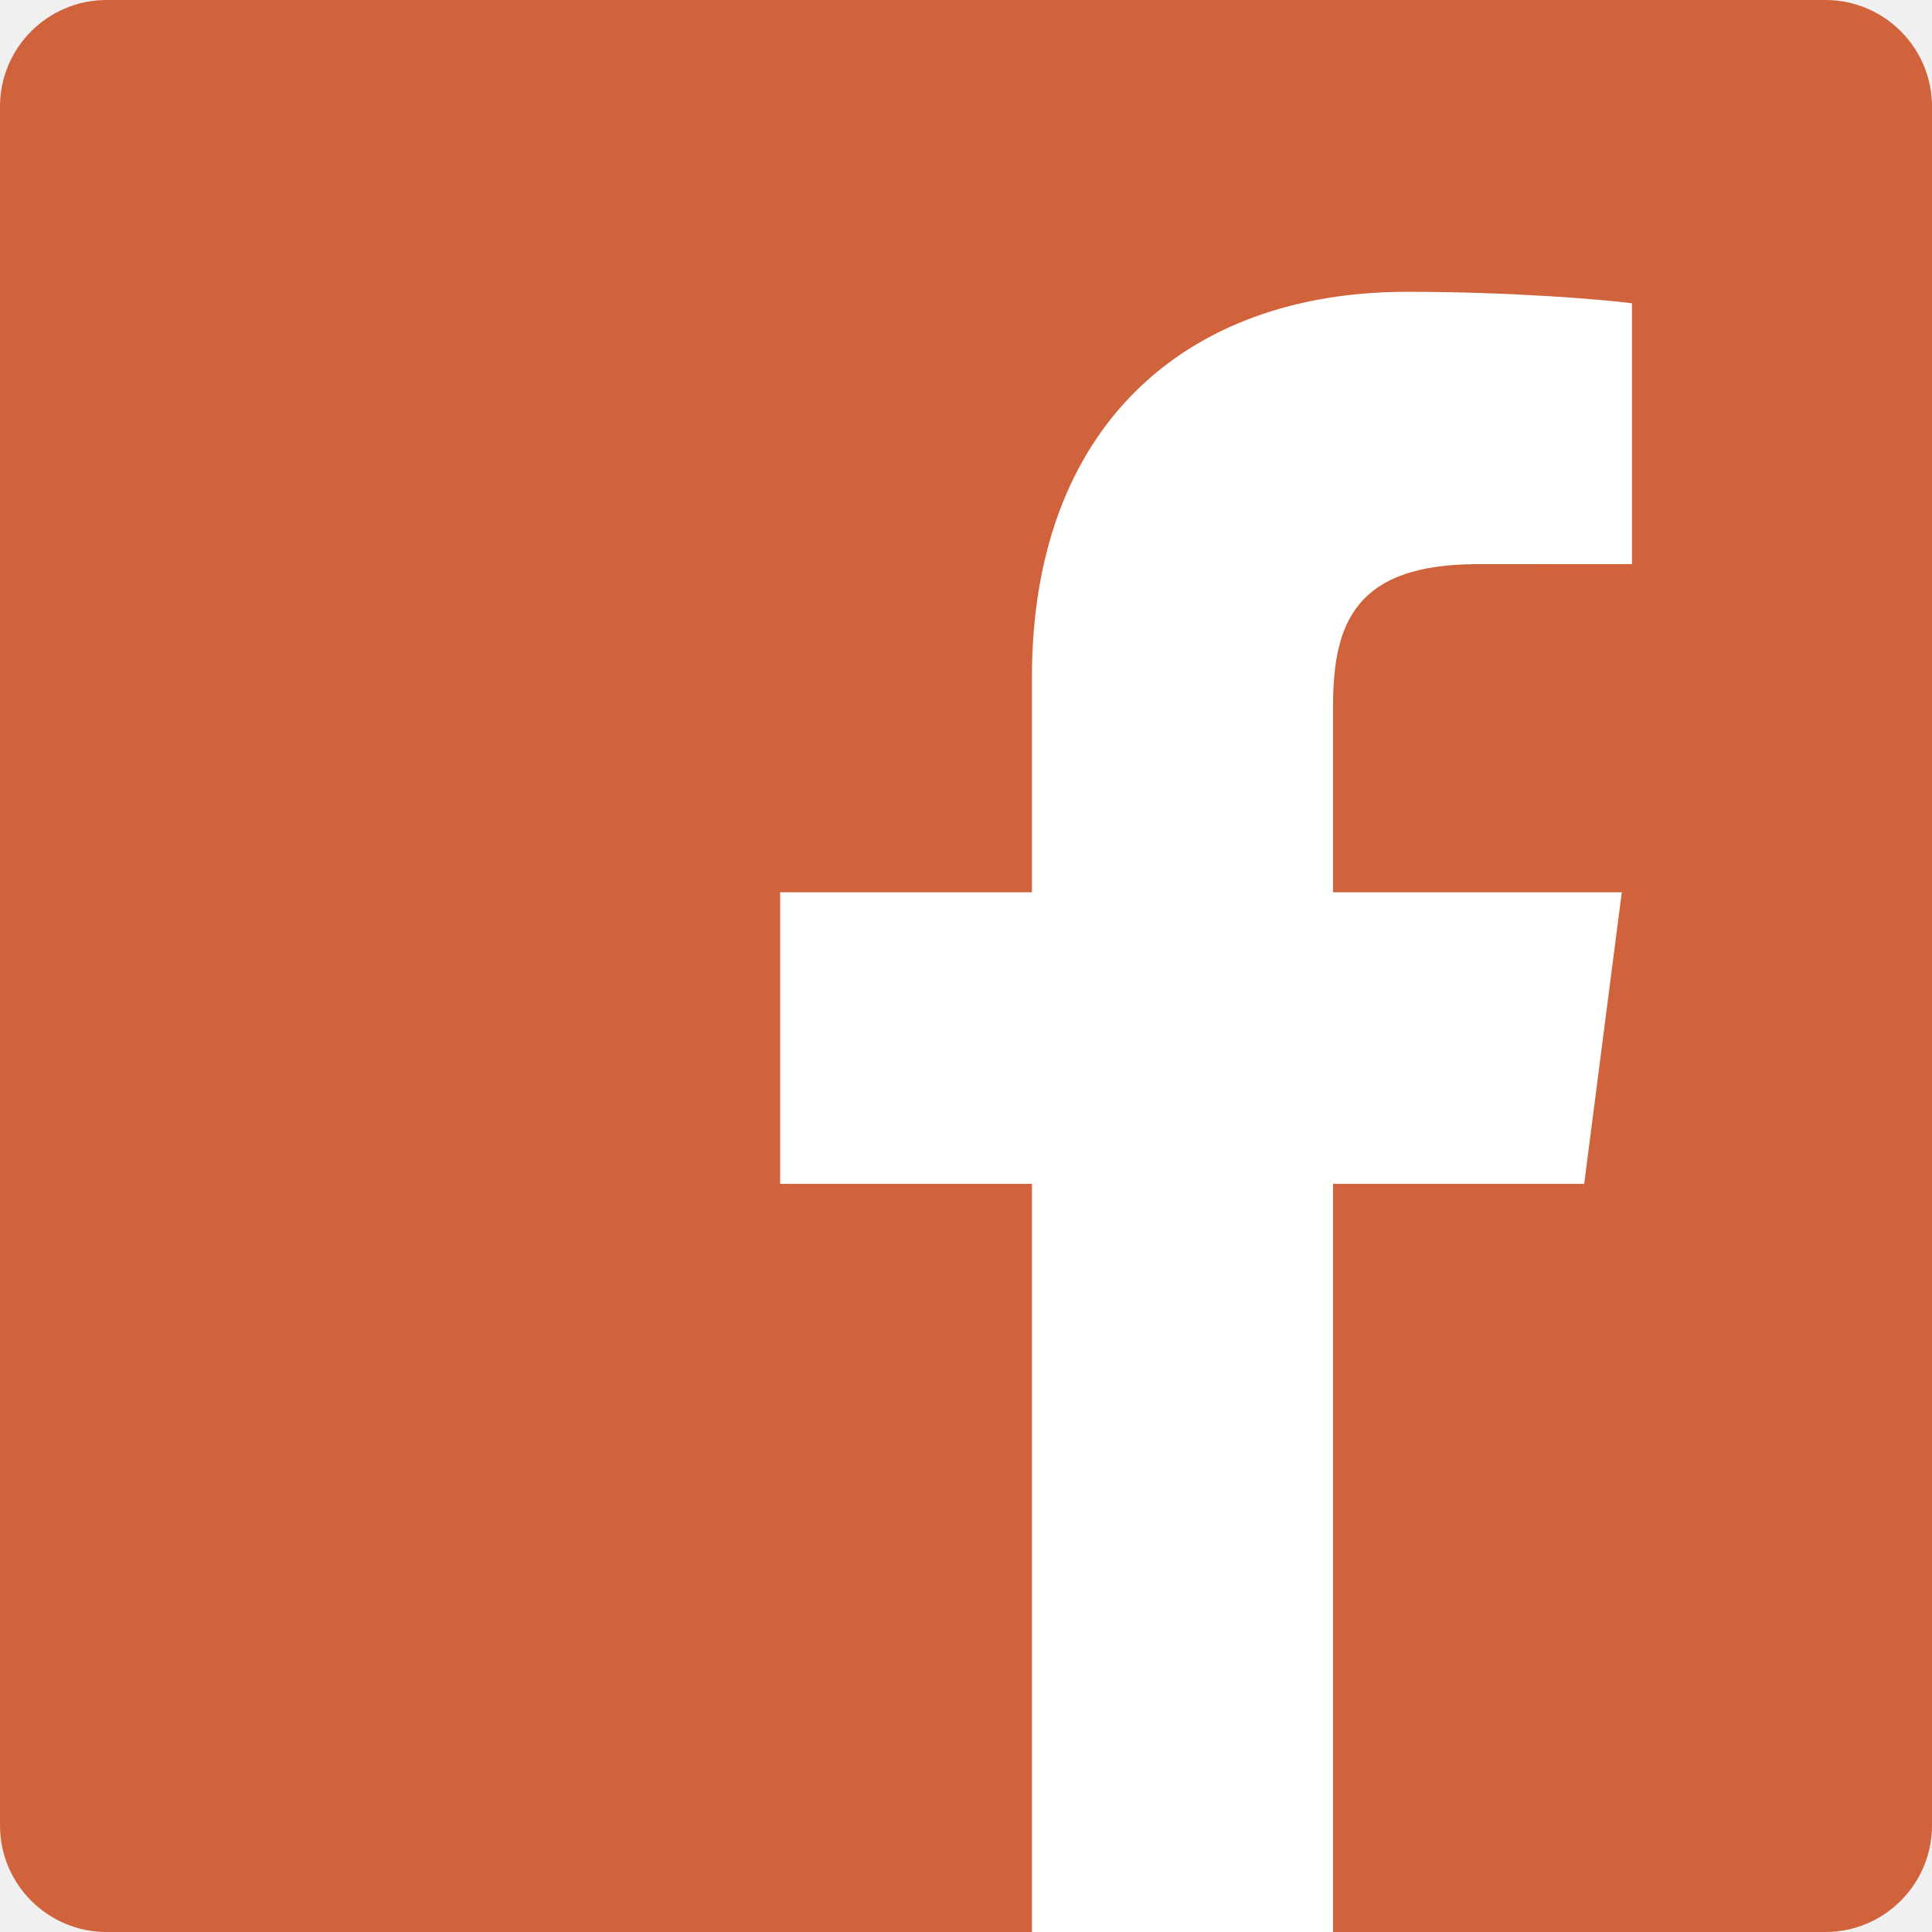
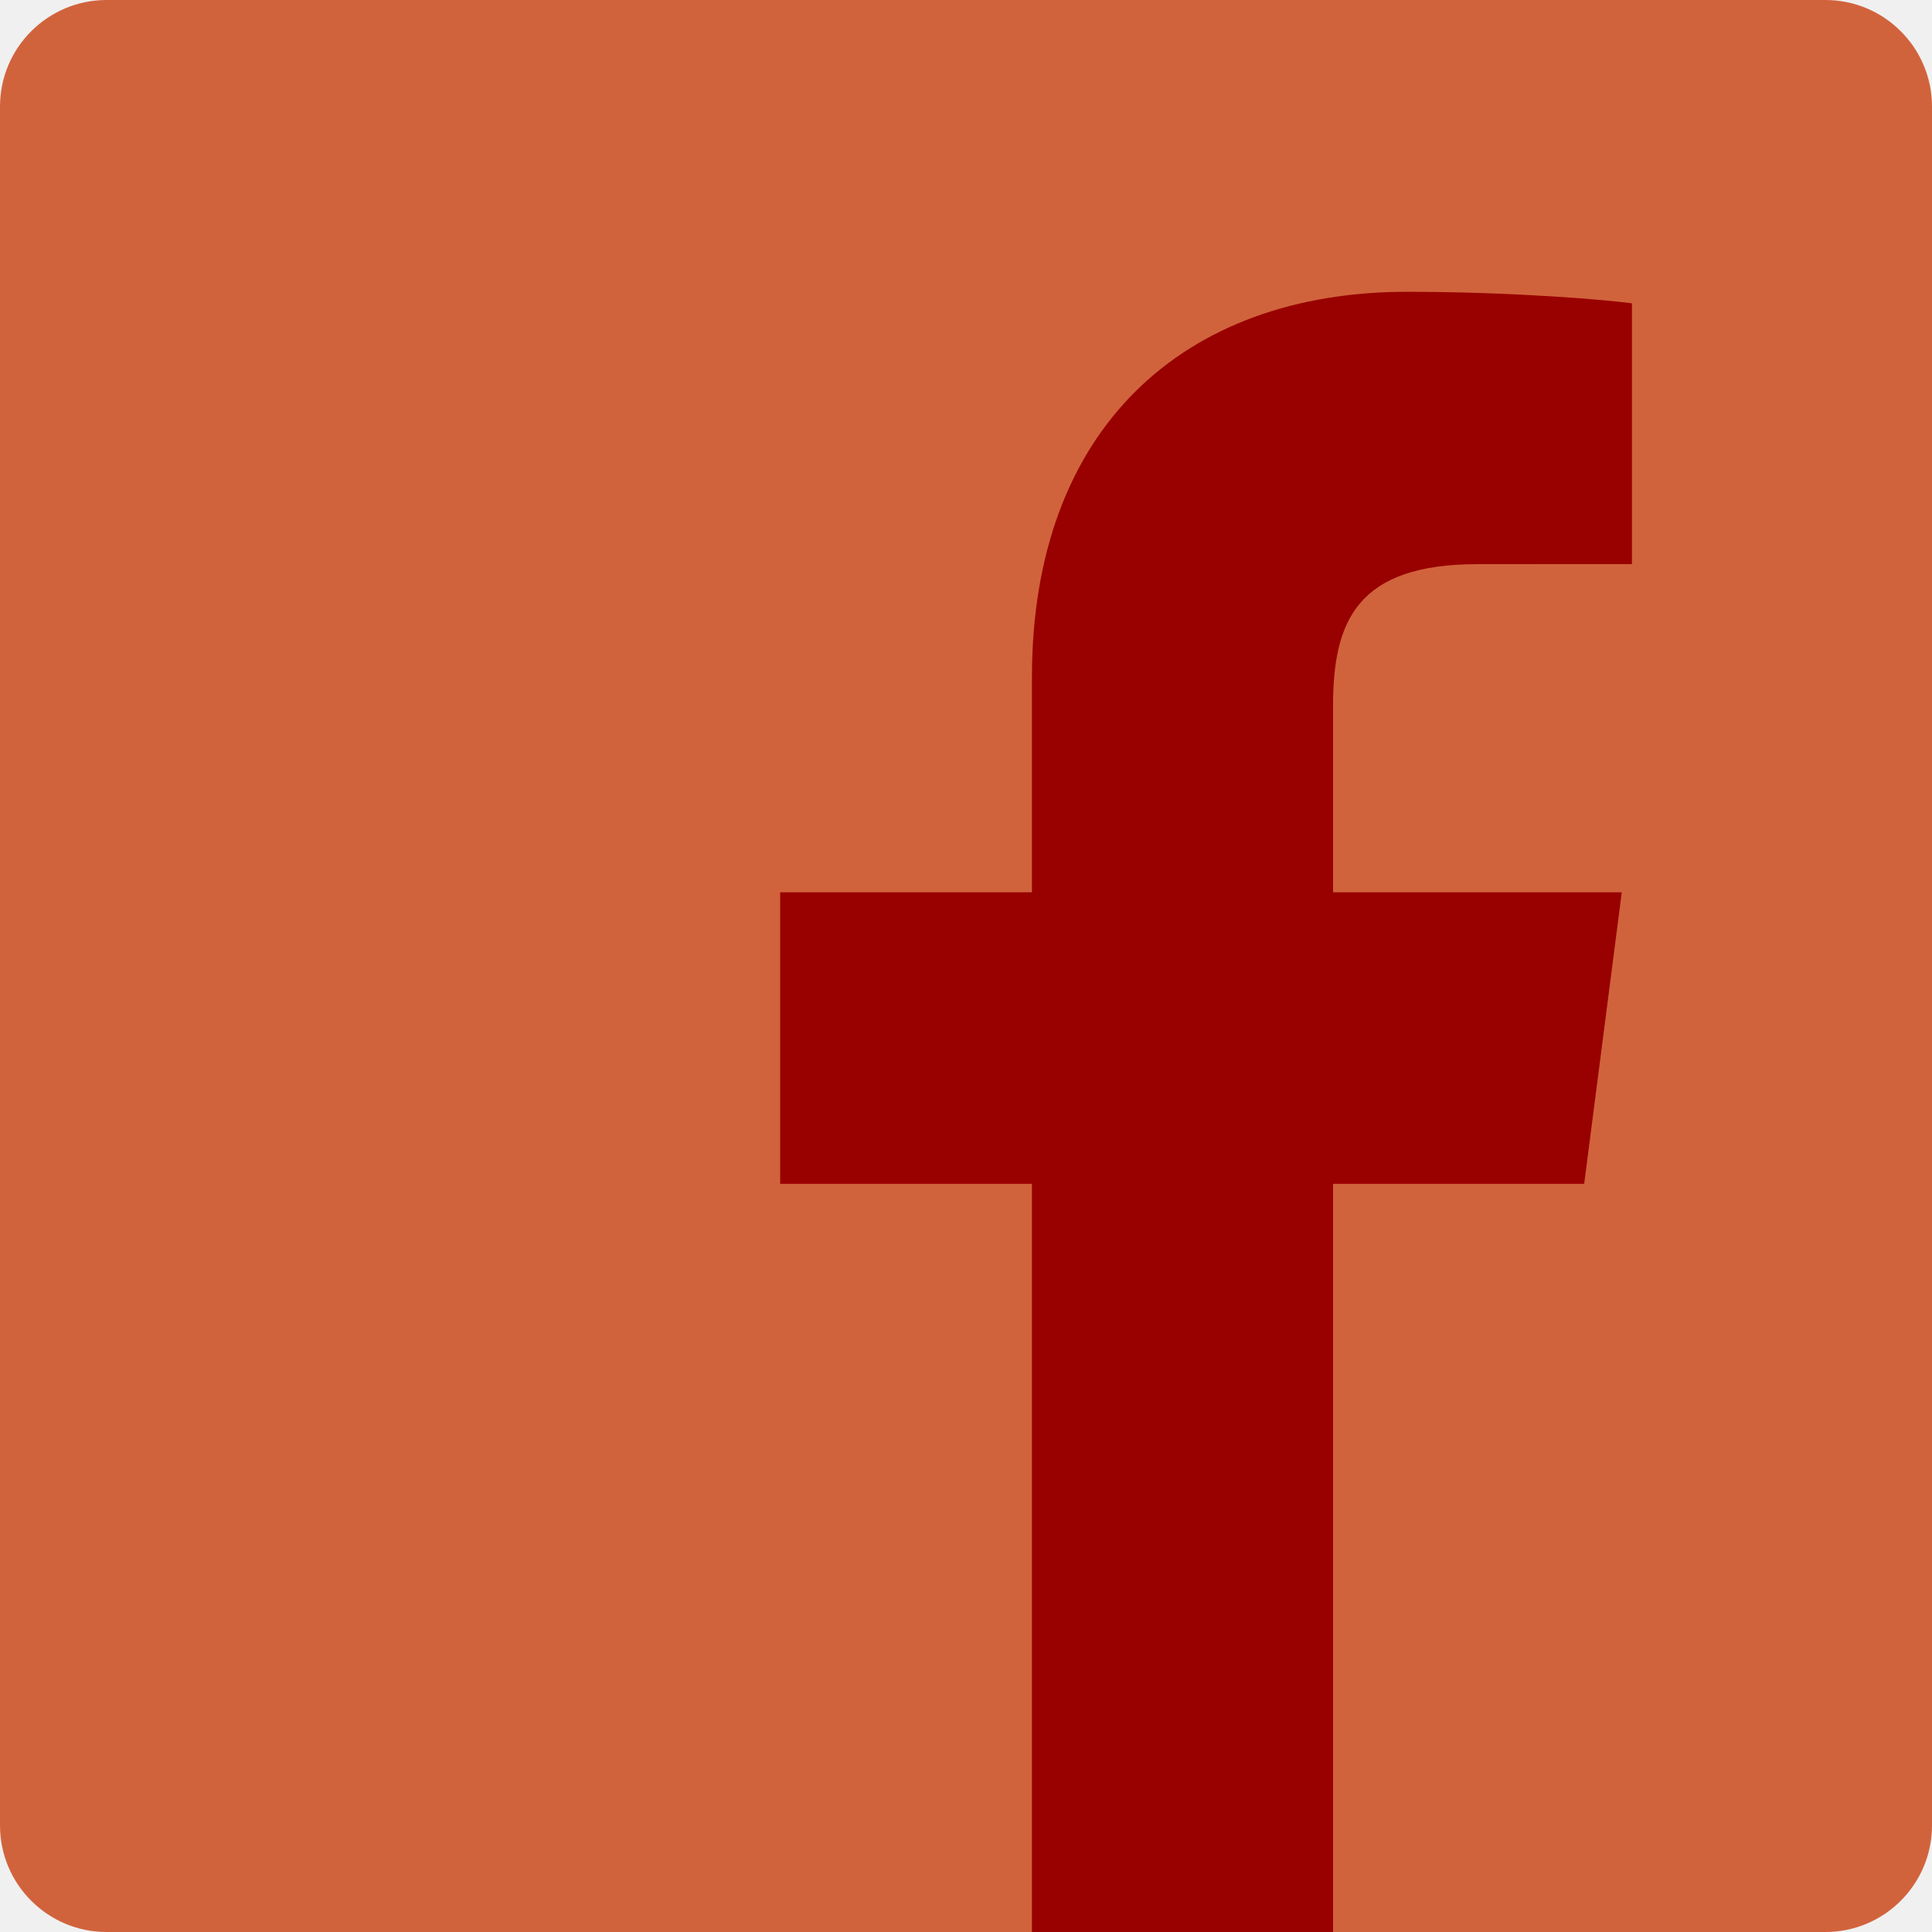
<svg xmlns="http://www.w3.org/2000/svg" width="256px" height="256px" viewBox="0 0 256 256" version="1.1" preserveAspectRatio="xMidYMid">
  <g>
    <path d="M241.871,256.001 C249.673,256.001 256,249.675 256,241.872 L256,14.129 C256,6.325 249.673,0 241.871,0 L14.129,0 C6.324,0 0,6.325 0,14.129 L0,241.872 C0,249.675 6.324,256.001 14.129,256.001 L241.871,256.001" fill="#d1633c" />
-     <path d="M176.635,256.001 L176.635,156.864 L209.912,156.864 L214.894,118.229 L176.635,118.229 L176.635,93.561 C176.635,82.375 179.742,74.752 195.783,74.752 L216.242,74.743 L216.242,40.188 C212.702,39.717 200.558,38.665 186.43,38.665 C156.932,38.665 136.738,56.67 136.738,89.736 L136.738,118.229 L103.376,118.229 L103.376,156.864 L136.738,156.864 L136.738,256.001 L176.635,256.001" fill="#FFFFFF" />
+     <path d="M176.635,256.001 L176.635,156.864 L209.912,156.864 L214.894,118.229 L176.635,118.229 L176.635,93.561 C176.635,82.375 179.742,74.752 195.783,74.752 L216.242,74.743 L216.242,40.188 C212.702,39.717 200.558,38.665 186.43,38.665 C156.932,38.665 136.738,56.67 136.738,89.736 L136.738,118.229 L103.376,118.229 L103.376,156.864 L136.738,156.864 L136.738,256.001 L176.635,256.001" fill="#990000" />
  </g>
</svg>
